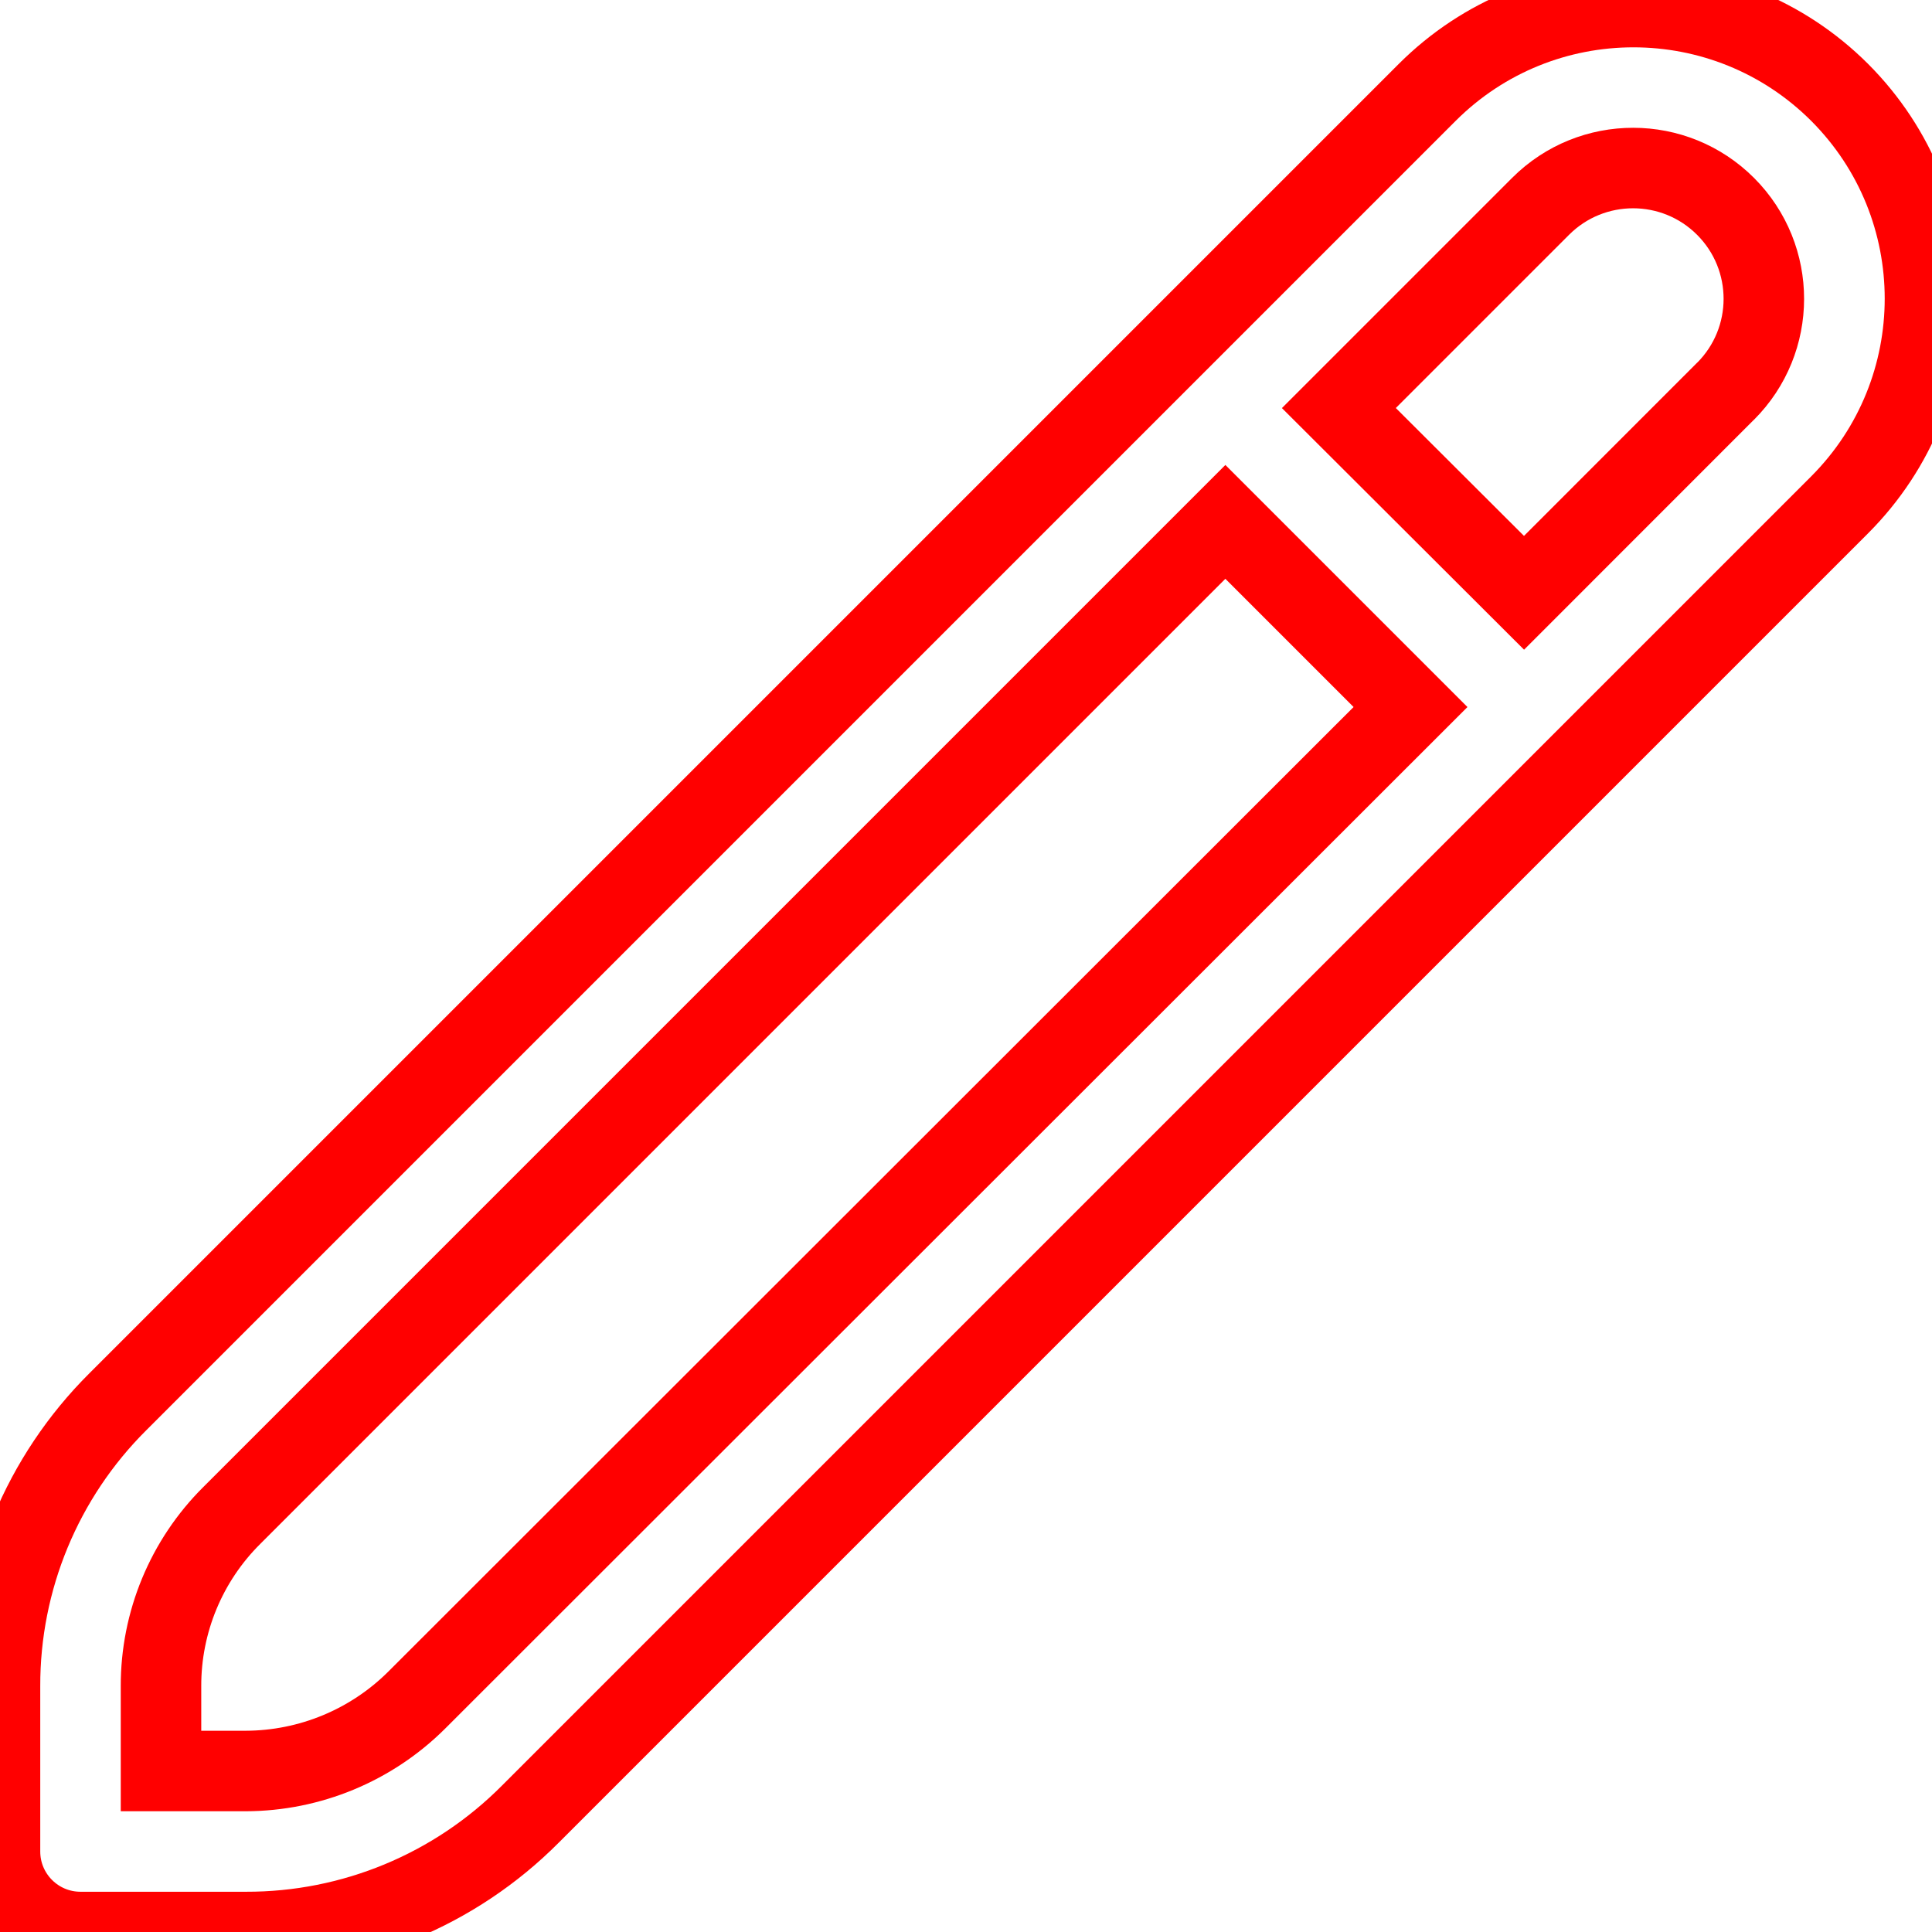
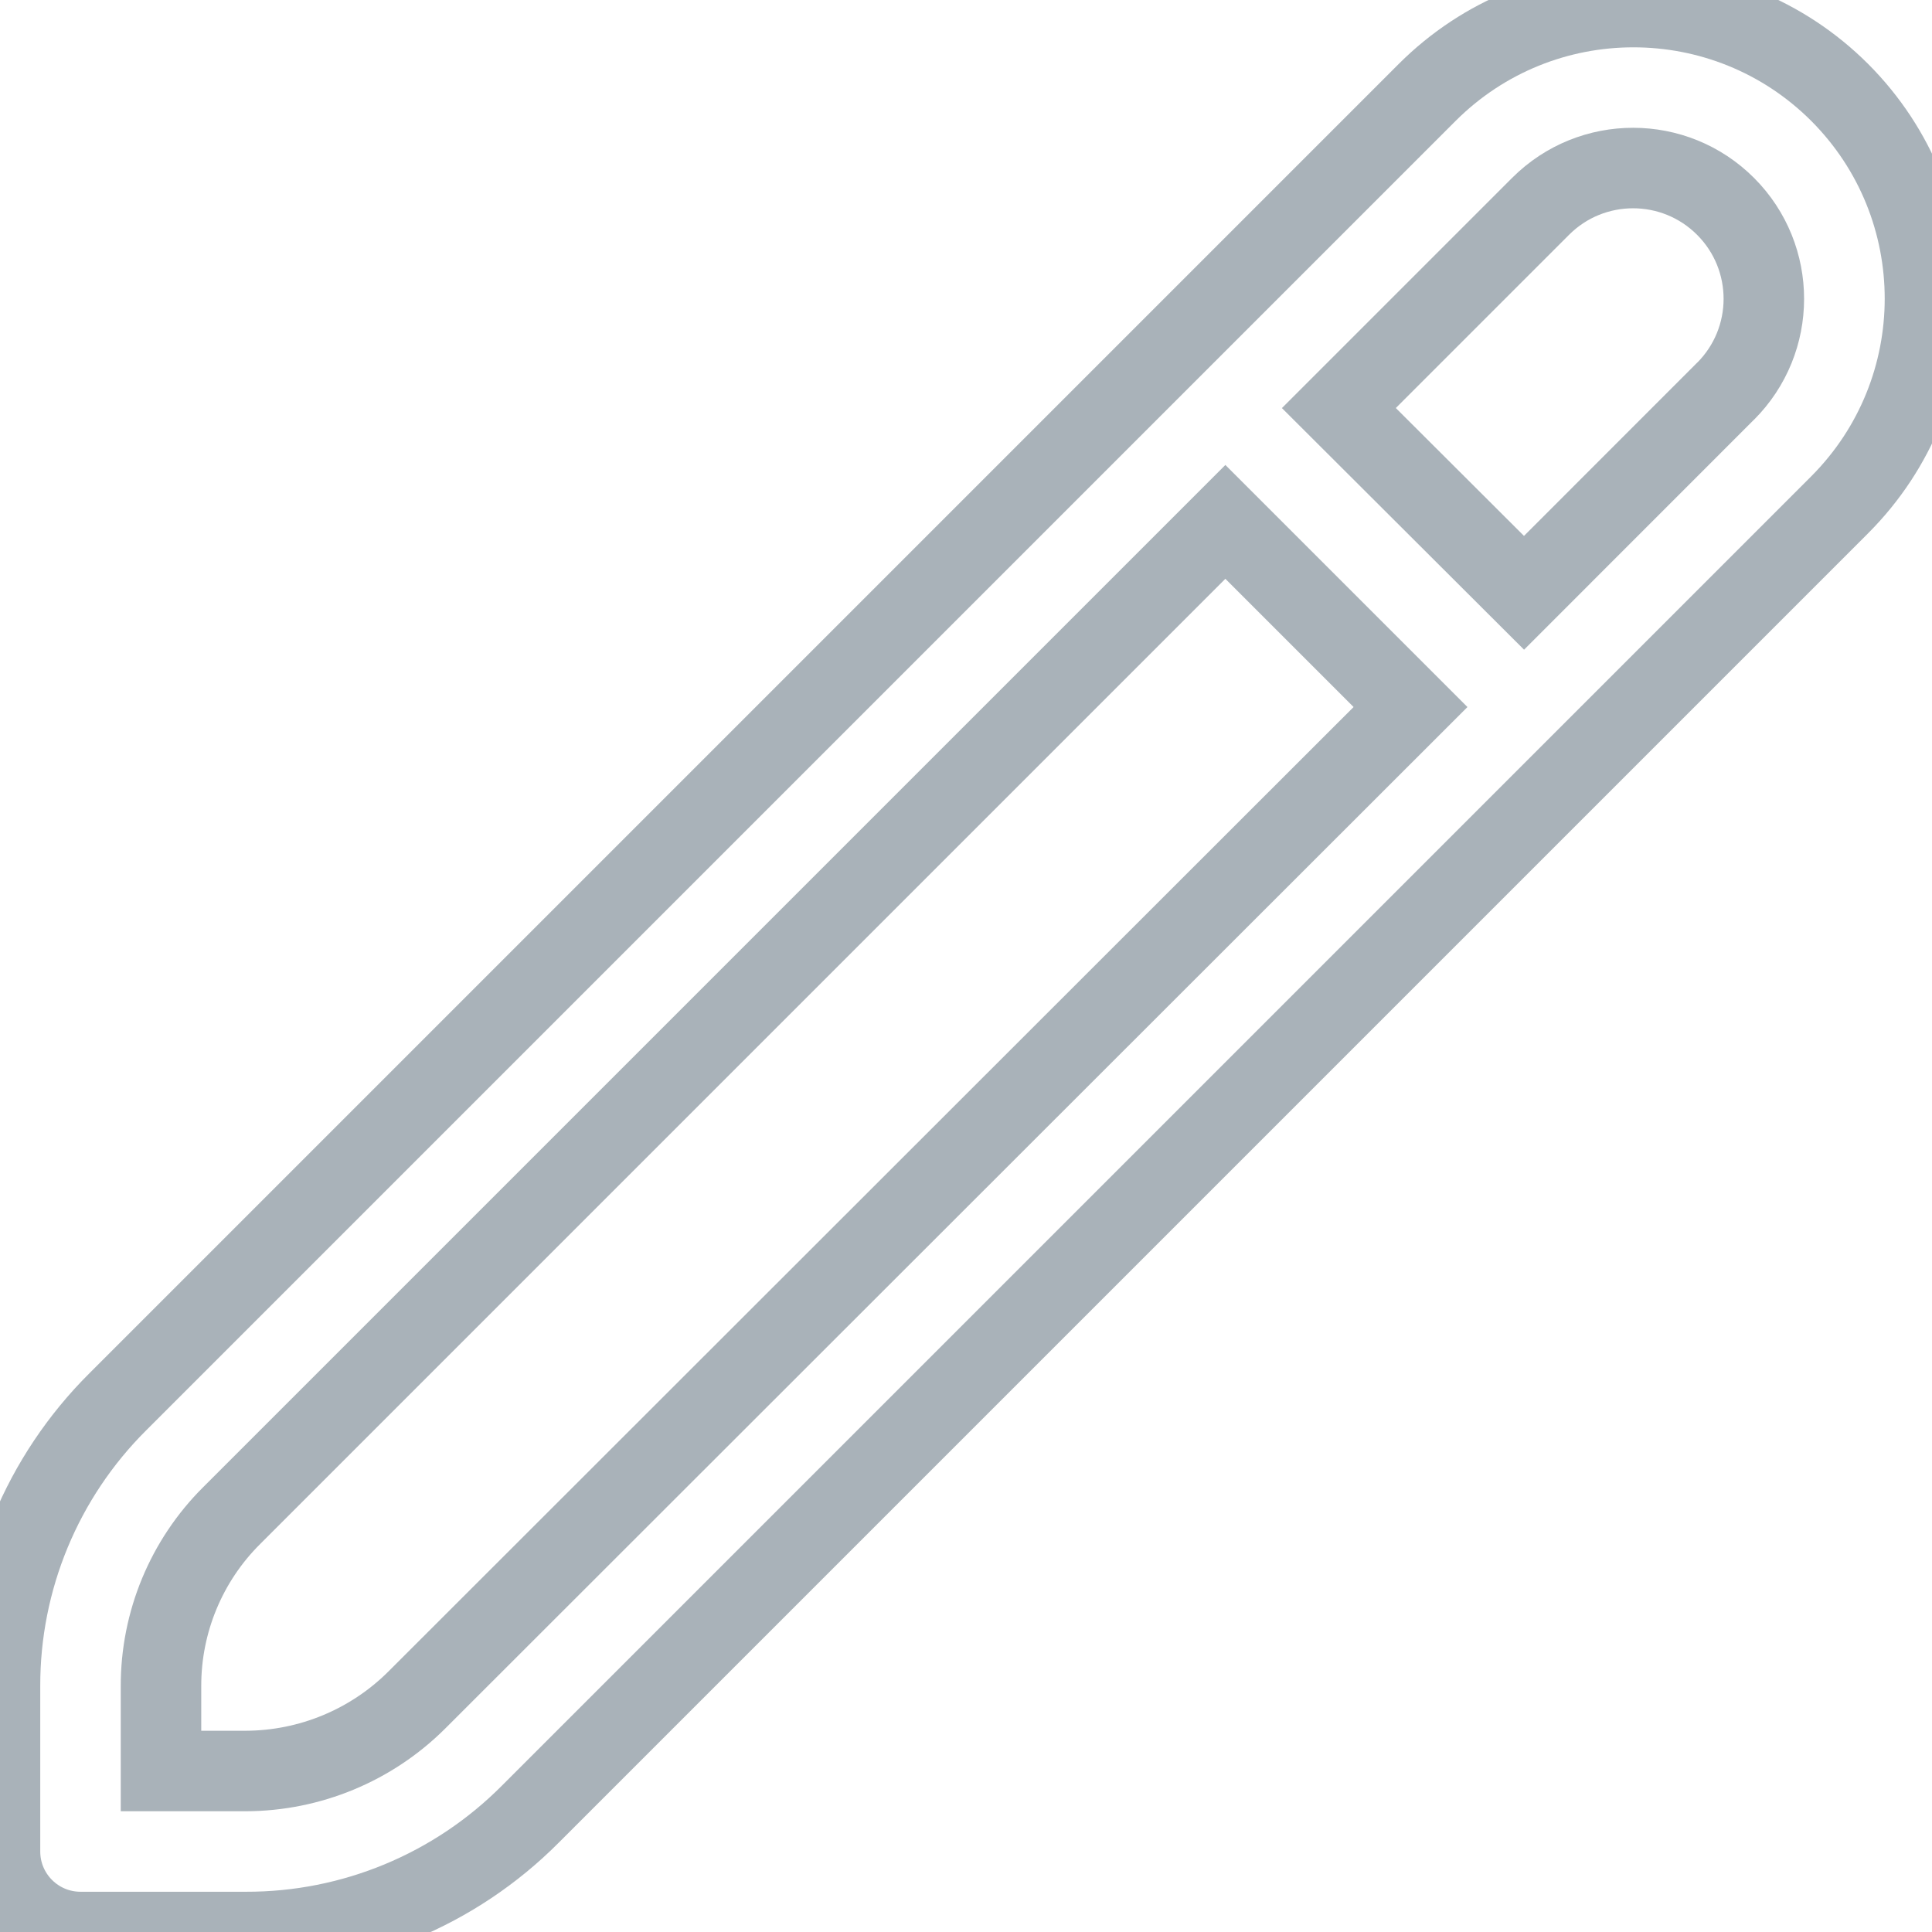
- <svg xmlns="http://www.w3.org/2000/svg" id="Outline" fill="none" stroke="#ff0000" viewBox="0 0 24 24" width="15" height="15">
+ <svg xmlns="http://www.w3.org/2000/svg" id="Outline" fill="none" stroke="#a9b2b9" viewBox="0 0 24 24" width="15" height="15">
  <path d="M22.853,1.148a3.626,3.626,0,0,0-5.124,0L1.465,17.412A4.968,4.968,0,0,0,0,20.947V23a1,1,0,0,0,1,1H3.053a4.966,4.966,0,0,0,3.535-1.464L22.853,6.271A3.626,3.626,0,0,0,22.853,1.148ZM5.174,21.122A3.022,3.022,0,0,1,3.053,22H2V20.947a2.98,2.98,0,0,1,.879-2.121L15.222,6.483l2.3,2.3ZM21.438,4.857,18.932,7.364l-2.3-2.295,2.507-2.507a1.623,1.623,0,1,1,2.295,2.3Z" />
</svg>
